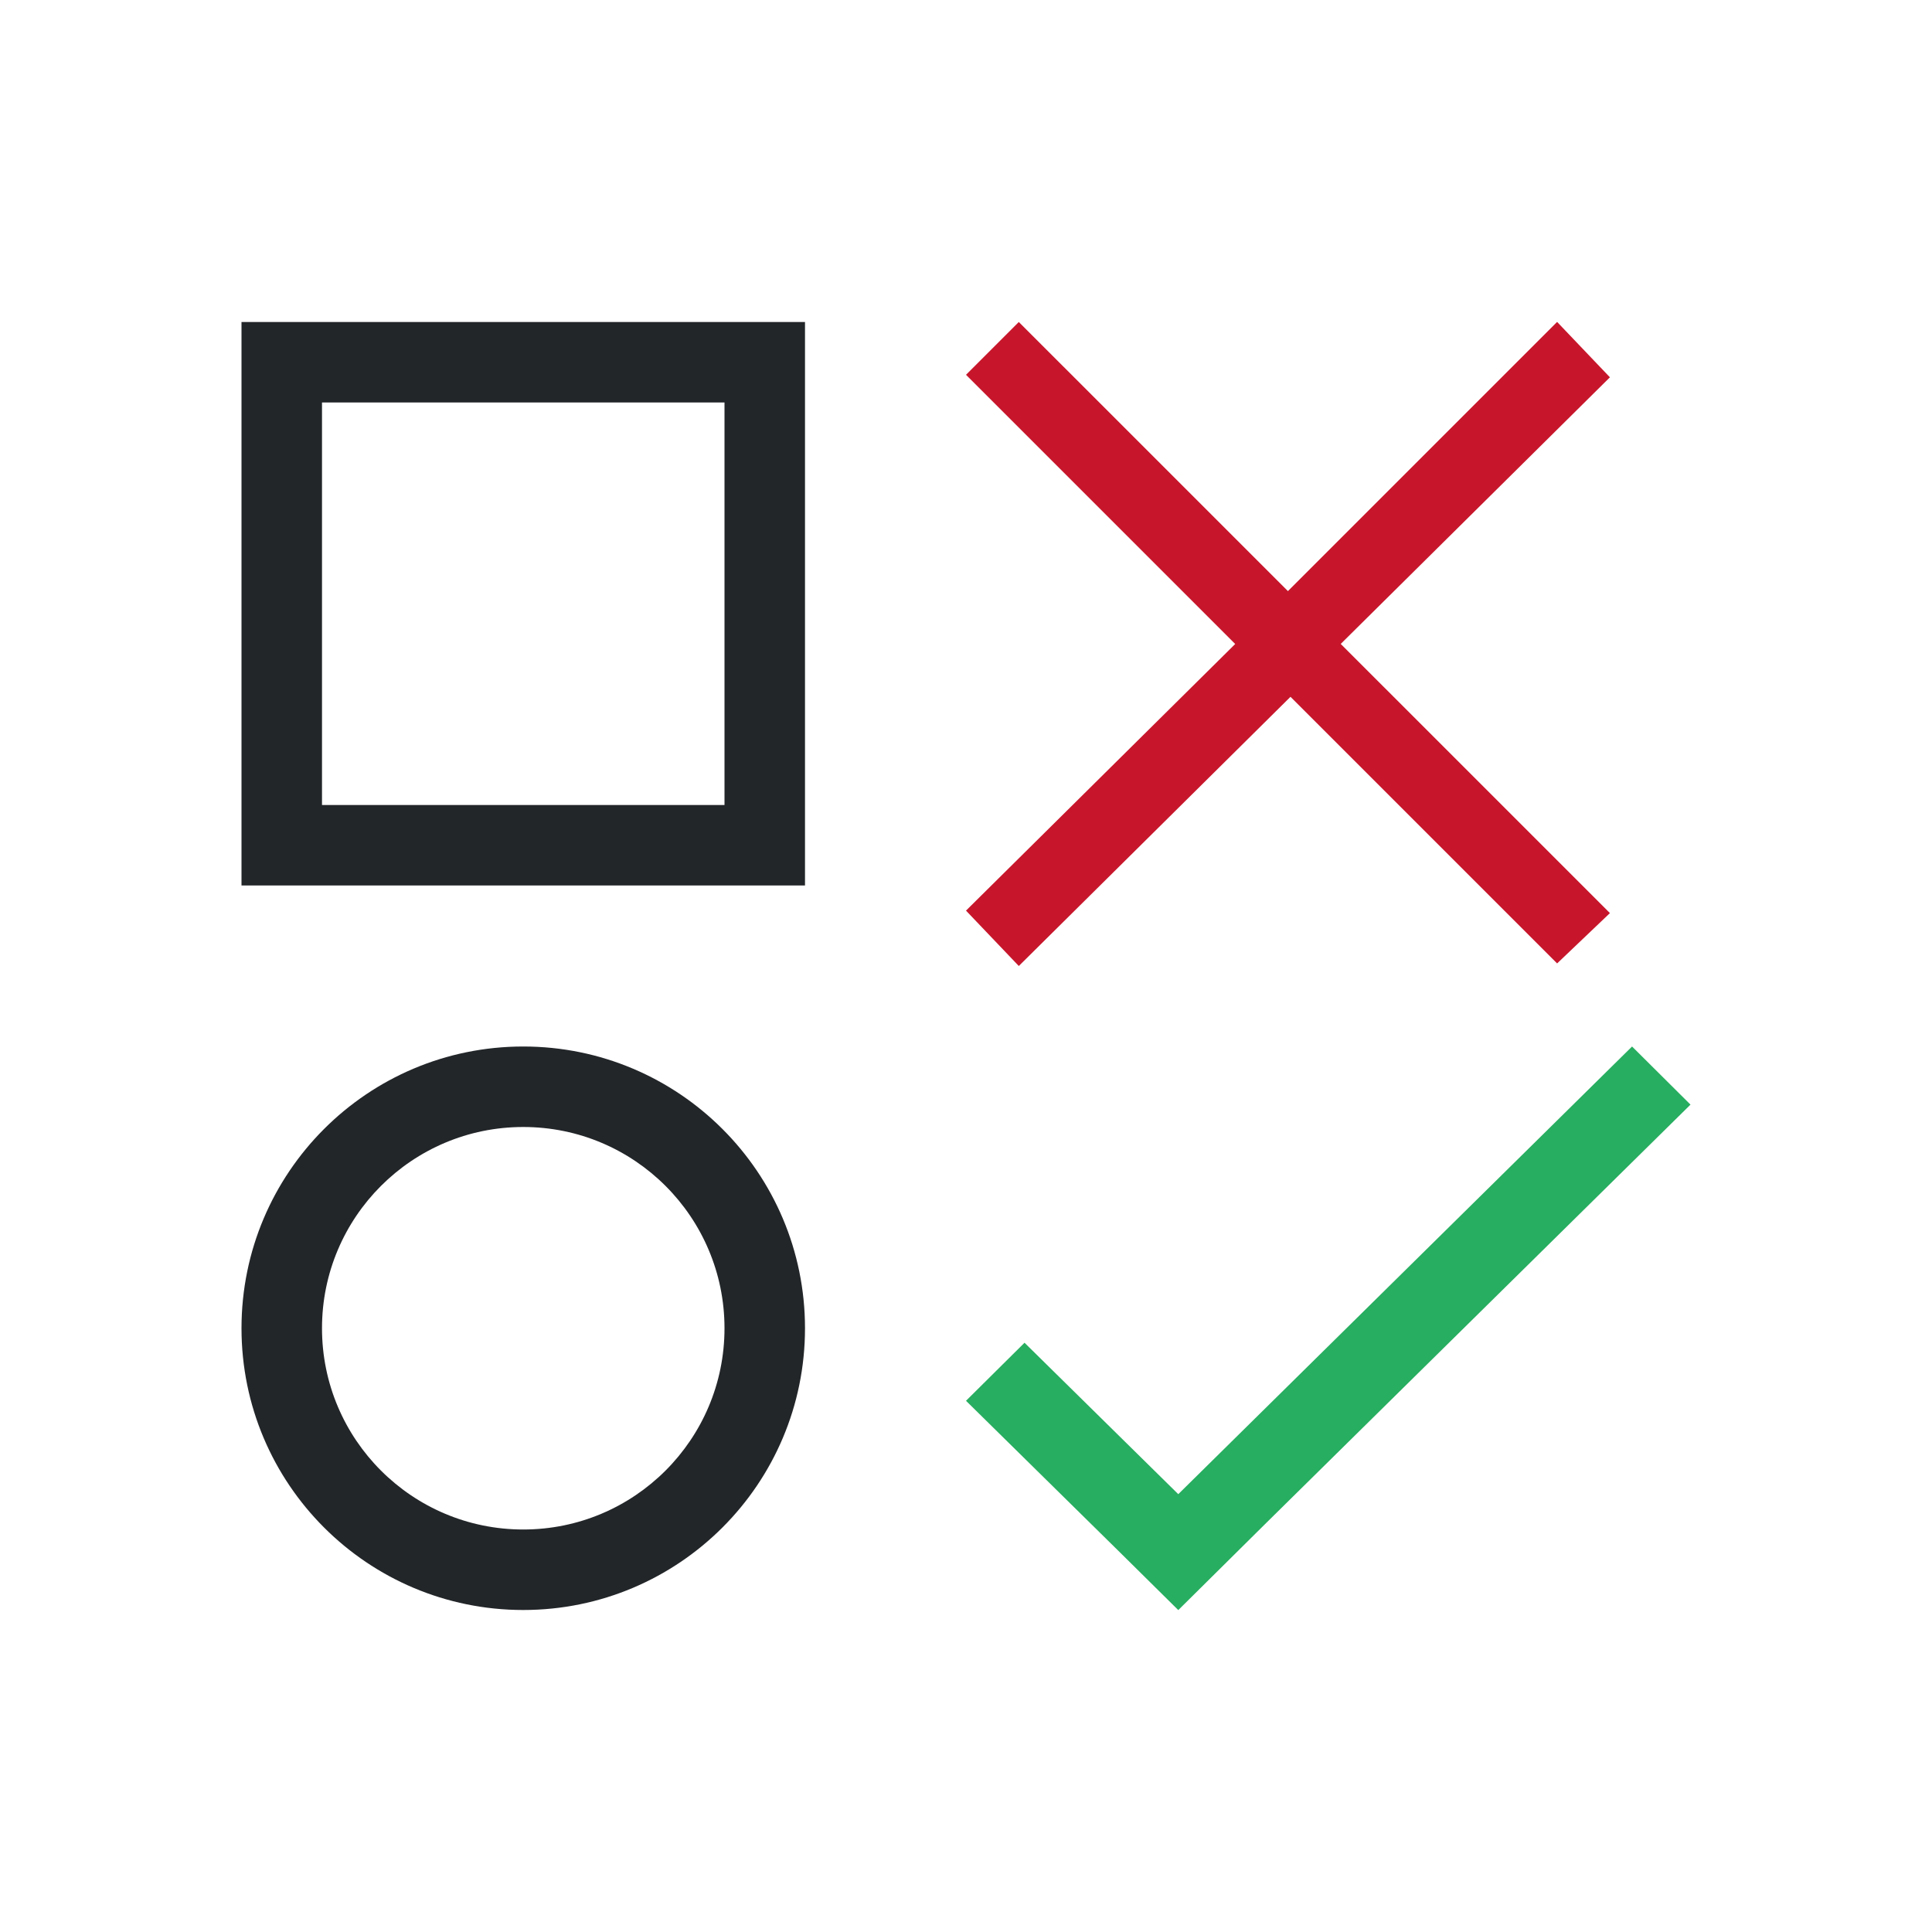
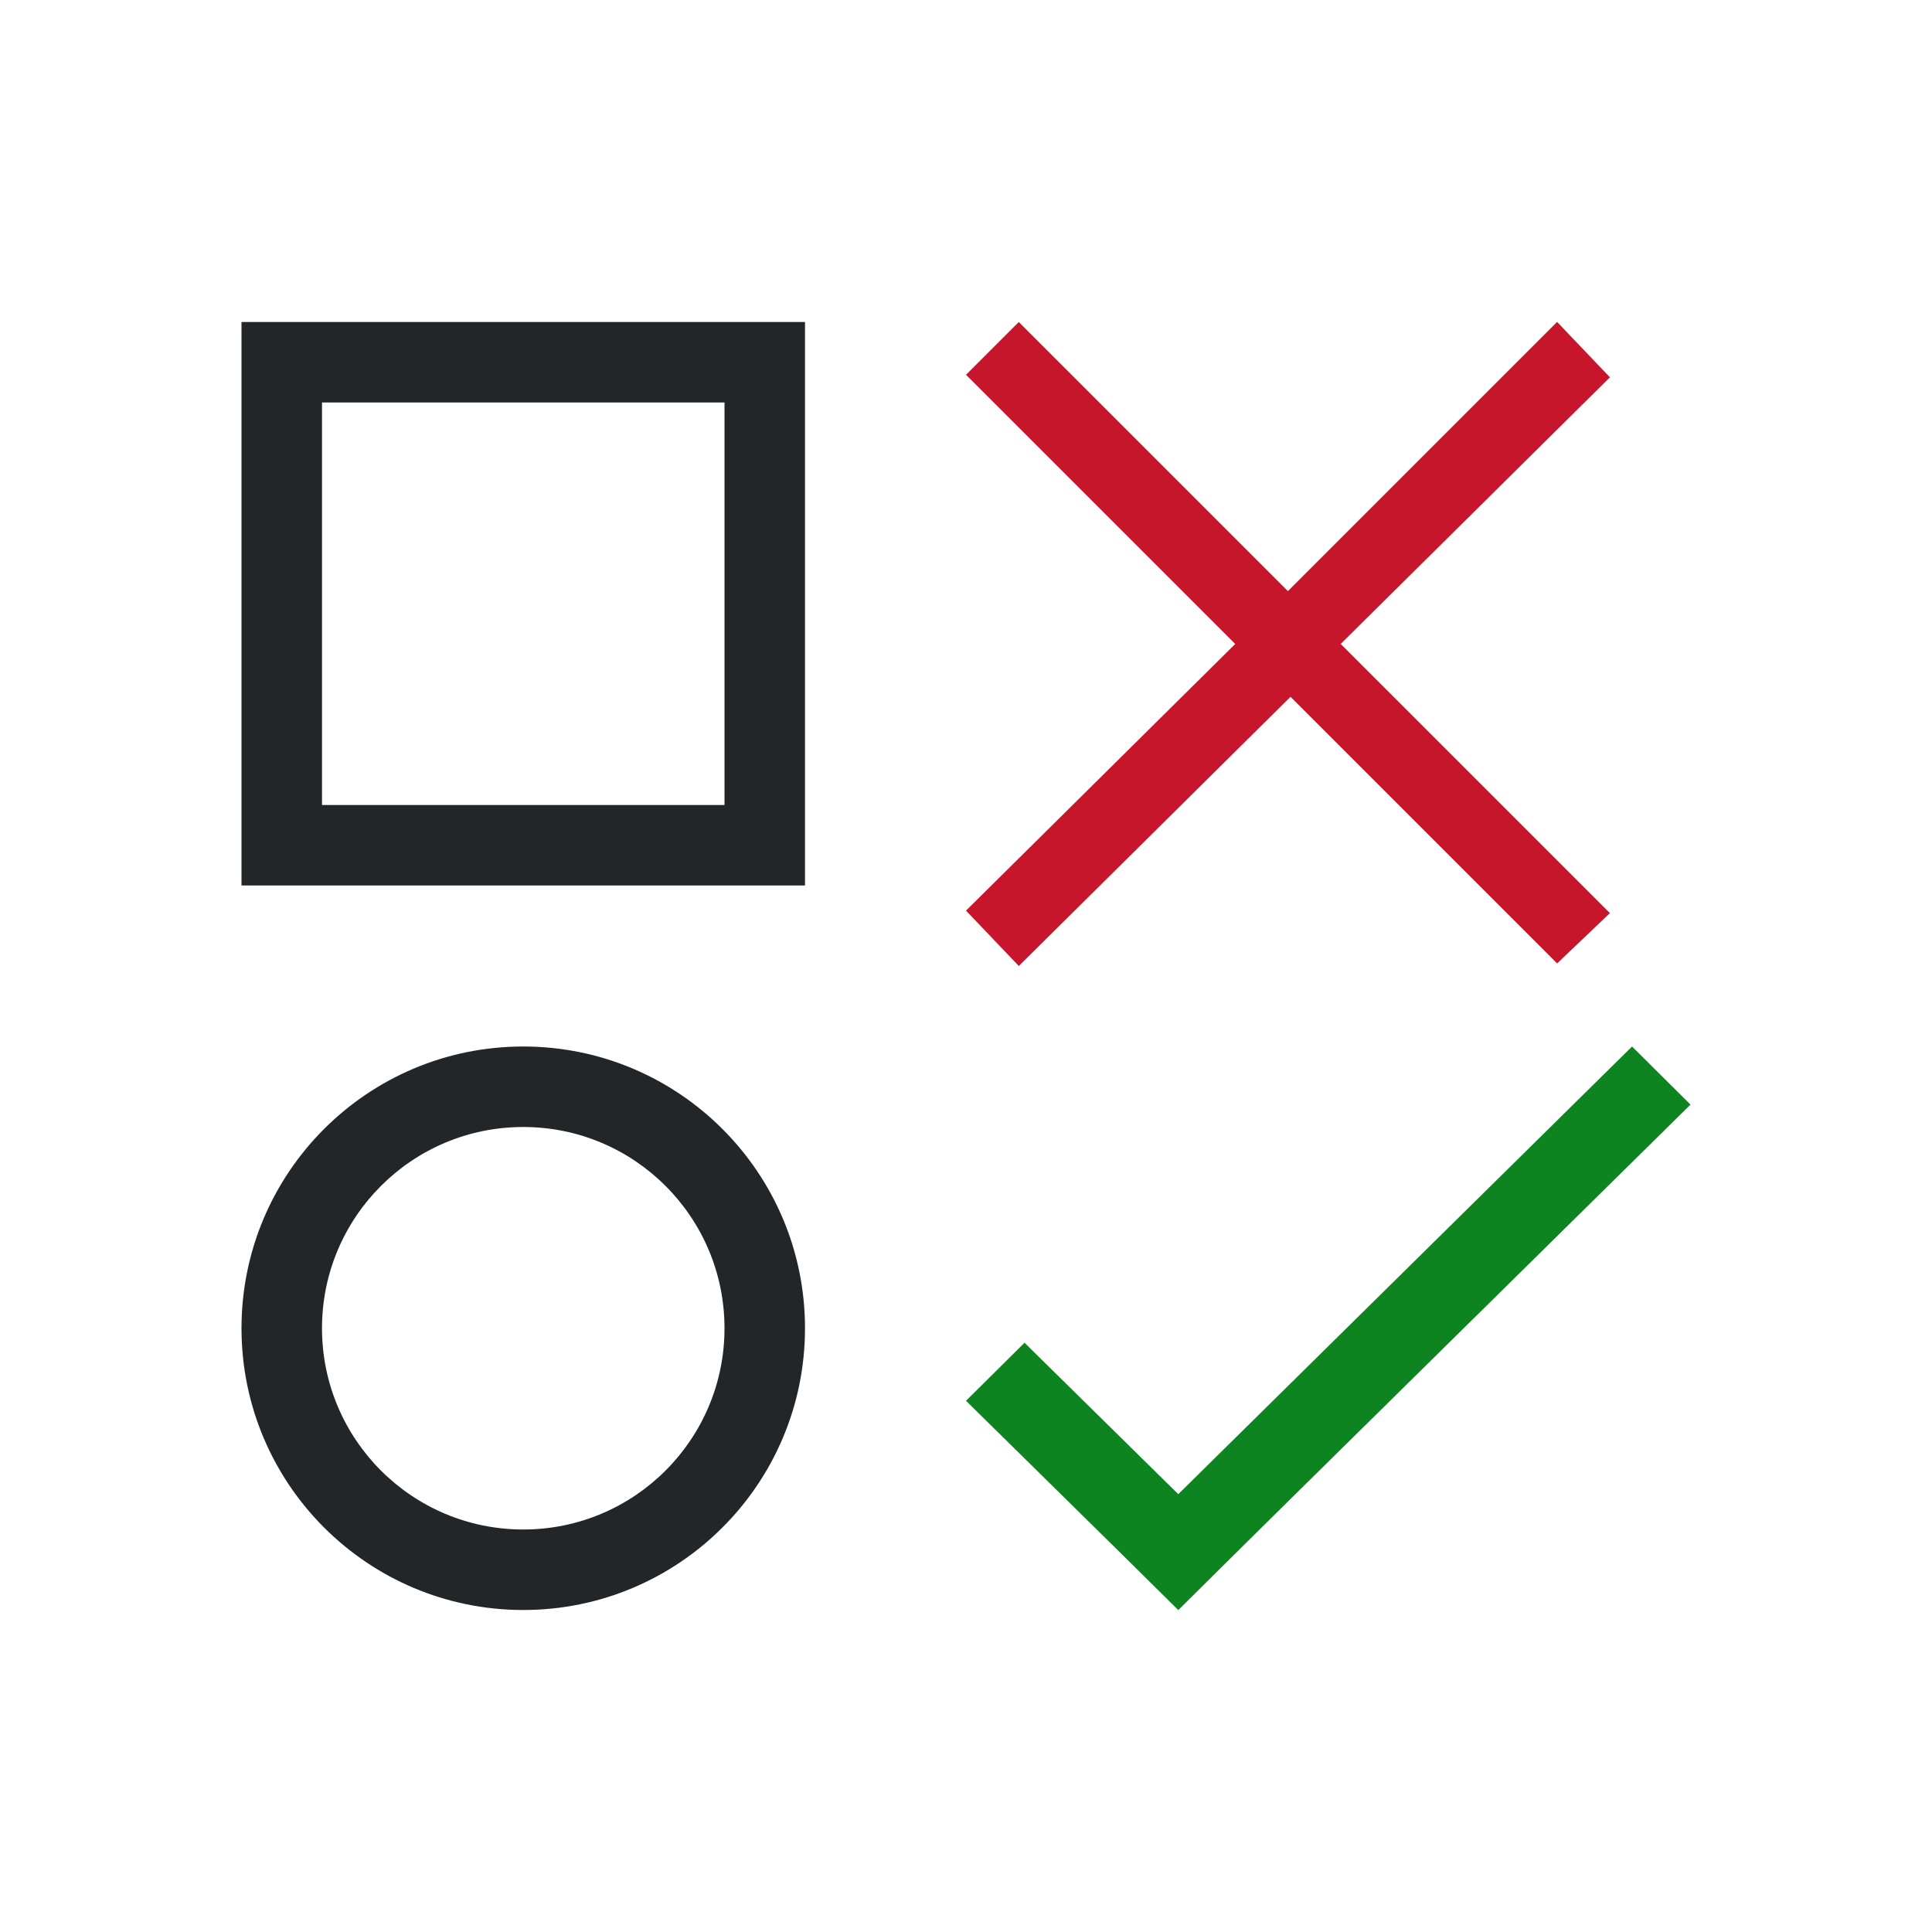
<svg xmlns="http://www.w3.org/2000/svg" viewBox="0 0 24 24">
  <path d="m12.656 4-.656.656 3.344 3.344-3.344 3.312.656.688 3.375-3.344 3.312 3.312.656-.625-3.344-3.344 3.344-3.312-.656-.688-3.344 3.344z" fill="#c7162b" />
-   <path d="m20.274 13-5.637 5.561-1.91-1.881-.727.721 1.908 1.879.729.721 1.09-1.08 5.273-5.199z" fill="#27ae60" />
+   <path d="m20.274 13-5.637 5.561-1.91-1.881-.727.721 1.908 1.879.729.721 1.09-1.08 5.273-5.199z" fill="#0e8420" />
  <path d="m3 4v7h7v-7zm1 1h5v5h-5zm2.5 8a3.5 3.5 0 0 0 -3.5 3.5 3.5 3.5 0 0 0 3.5 3.5 3.5 3.5 0 0 0 3.5-3.5 3.5 3.5 0 0 0 -3.5-3.5zm0 1a2.5 2.5 0 0 1 2.5 2.5 2.5 2.5 0 0 1 -2.5 2.5 2.5 2.5 0 0 1 -2.5-2.5 2.5 2.5 0 0 1 2.5-2.5z" fill="#232629" />
</svg>
